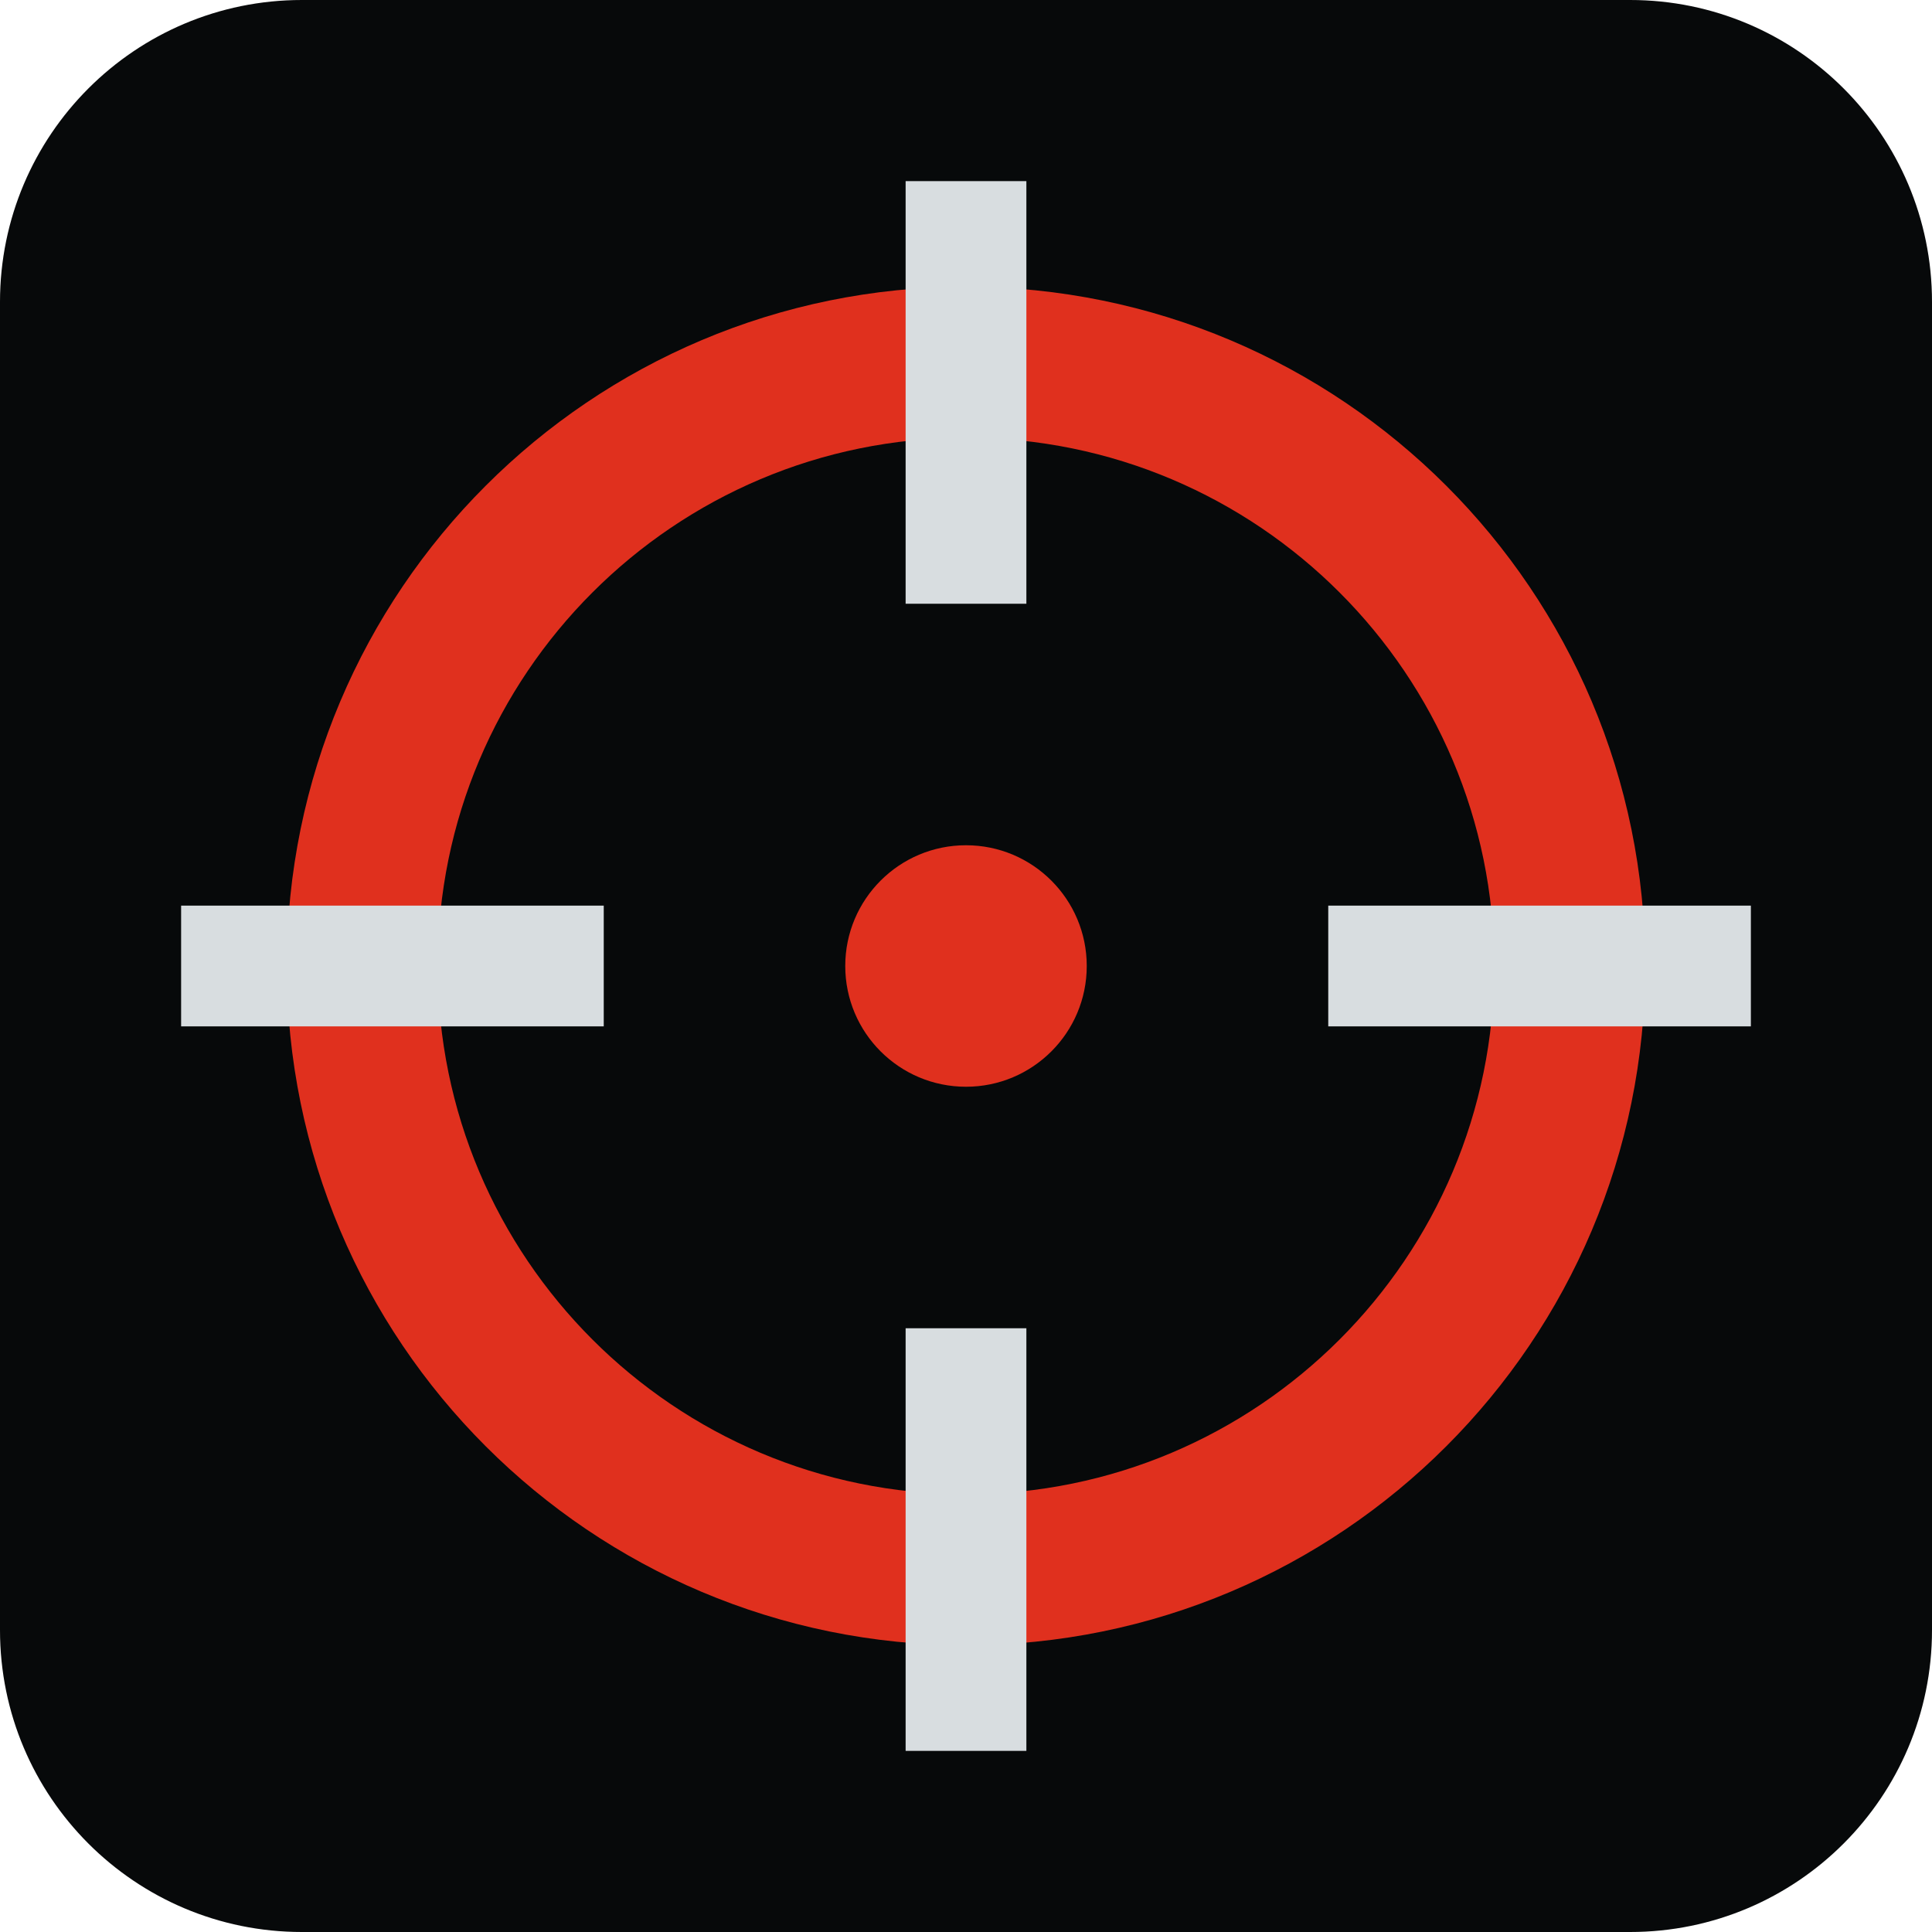
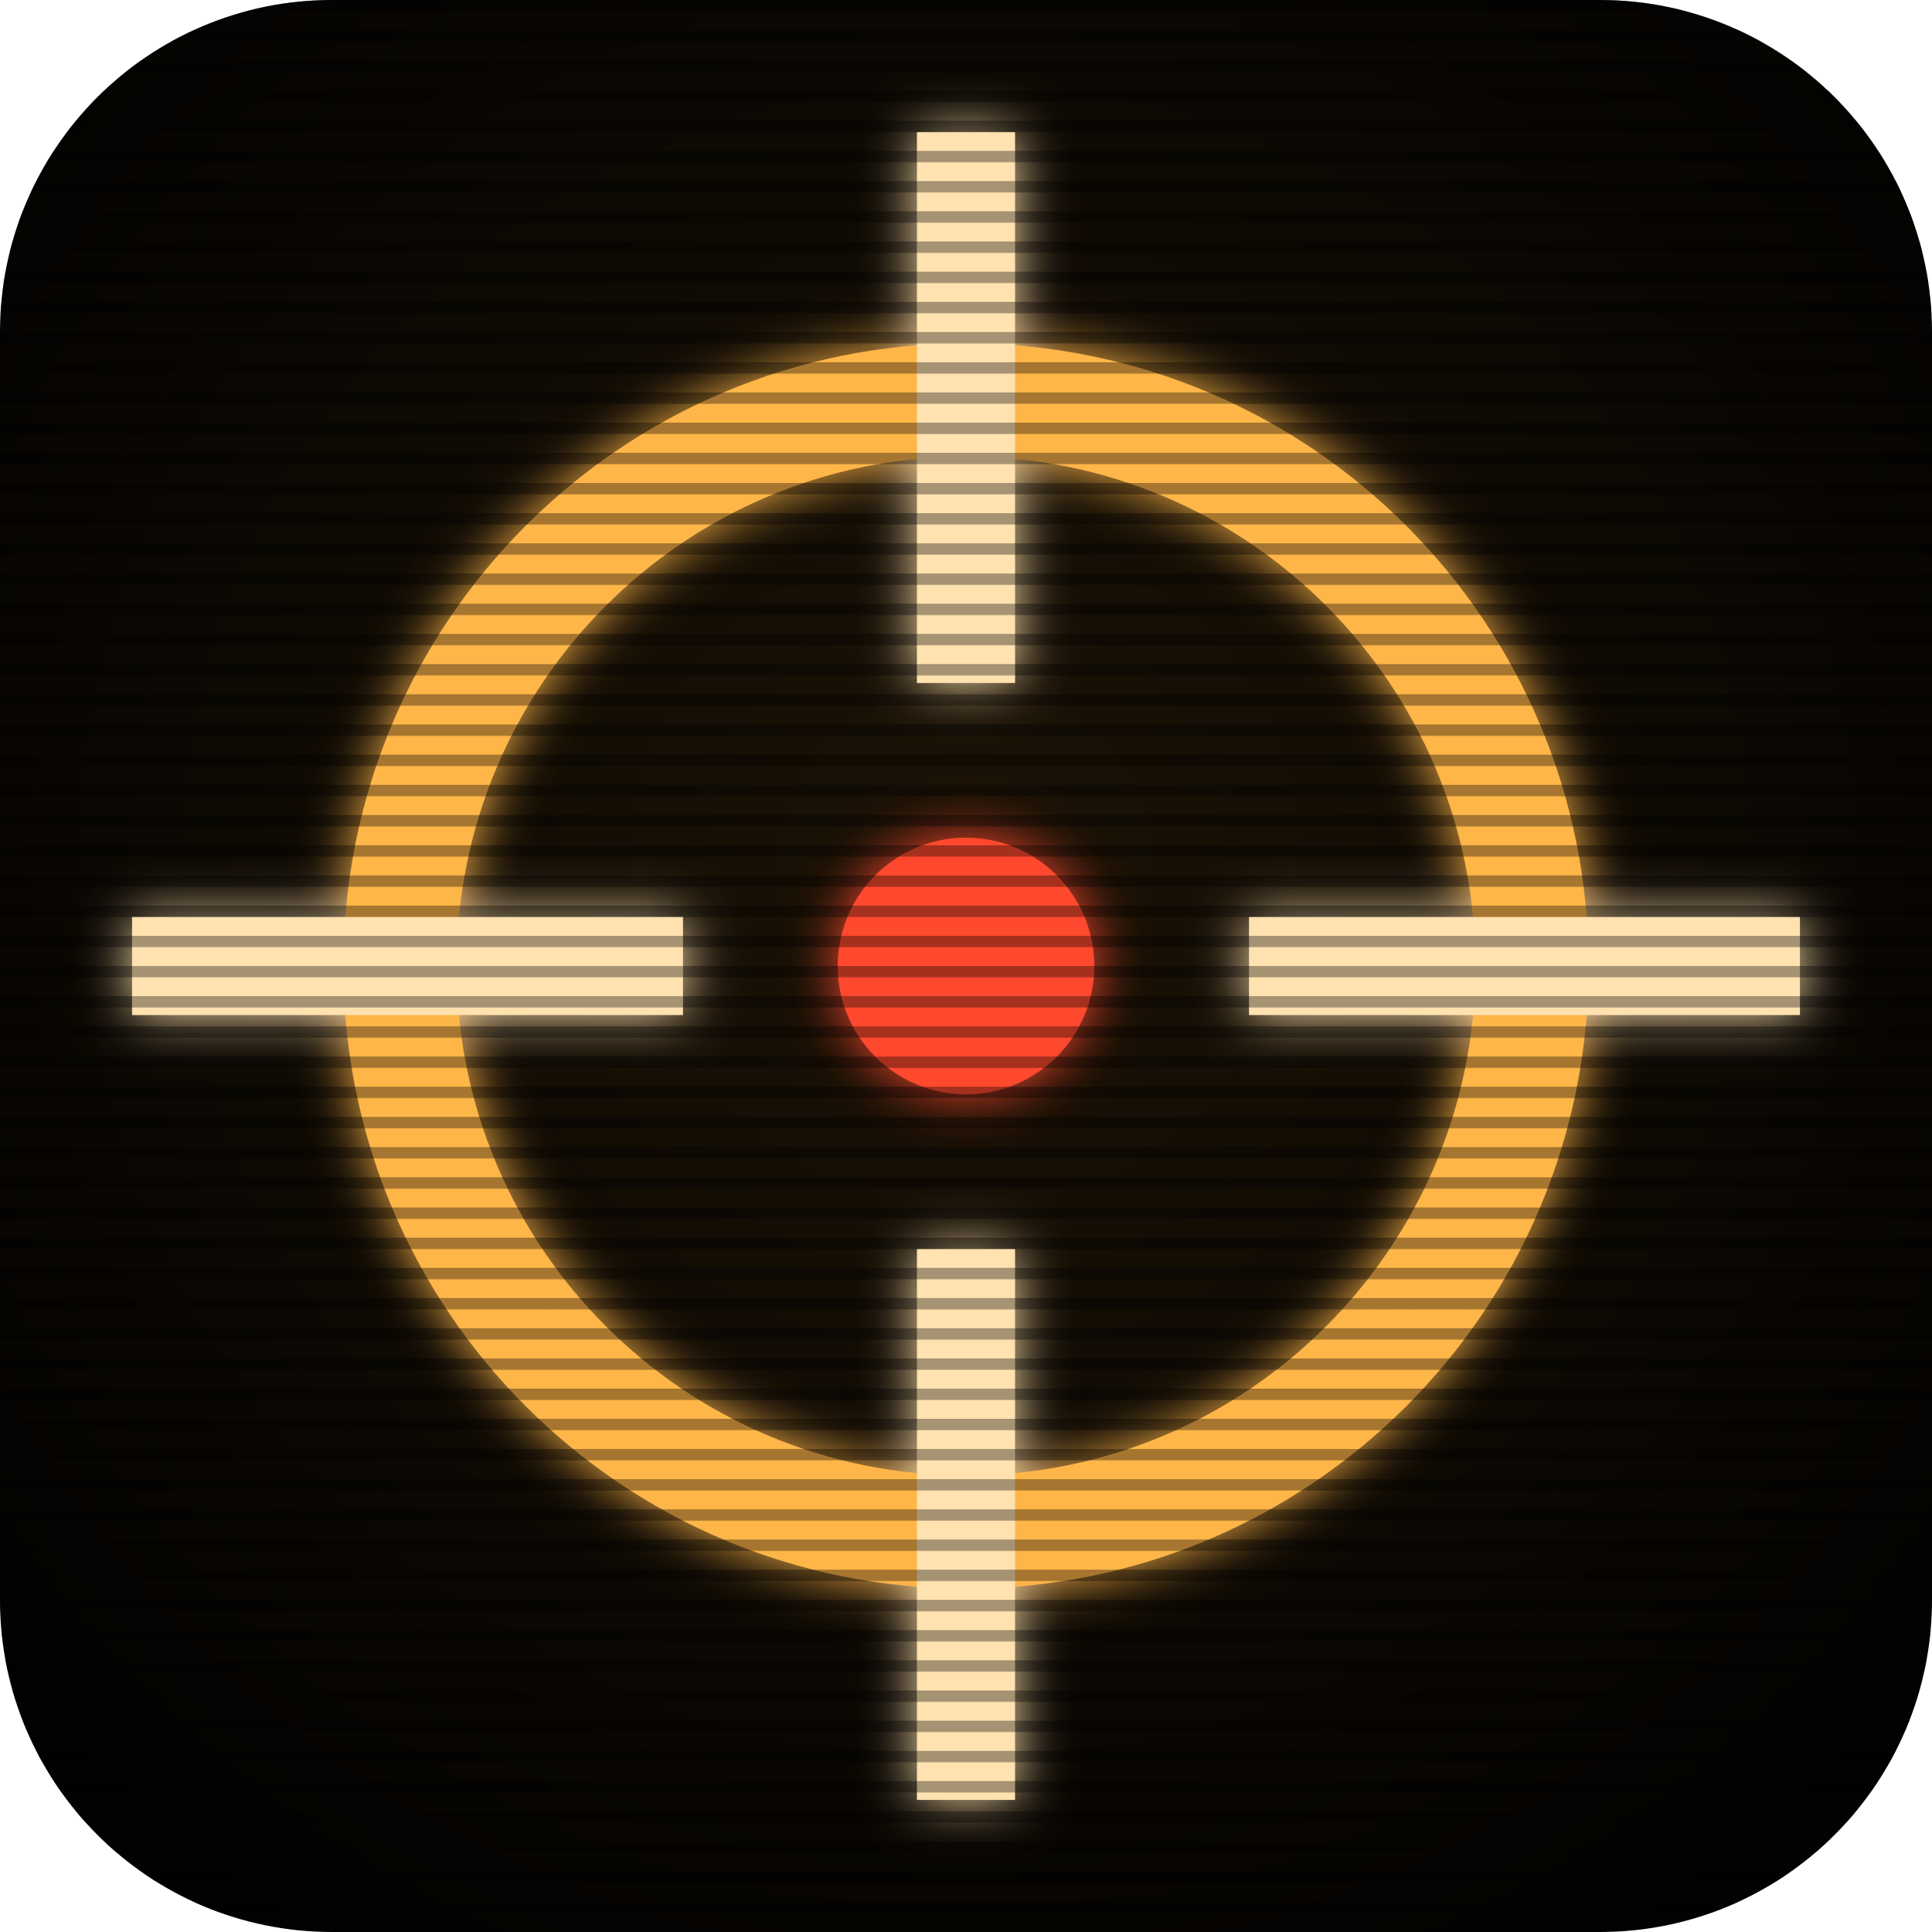
- <svg xmlns="http://www.w3.org/2000/svg" viewBox="0 0 64 64">
-   <rect width="64" height="64" rx="10" fill="#07090a" />
-   <circle cx="32" cy="32" r="20" fill="none" stroke="#e0301e" stroke-width="5" />
-   <path d="M32 6v14M32 44v14M6 32h14M44 32h14" stroke="#d8dde0" stroke-width="4" />
-   <circle cx="32" cy="32" r="4" fill="#e0301e" />
+ <svg xmlns="http://www.w3.org/2000/svg" viewBox="0 0 512 512">
+   <defs>
+     <radialGradient id="g" cx="50%" cy="45%" r="65%">
+       <stop offset="0" stop-color="#1c1306" />
+       <stop offset="1" stop-color="#030201" />
+     </radialGradient>
+     <filter id="glow" x="-30%" y="-30%" width="160%" height="160%">
+       <feGaussianBlur stdDeviation="7" result="b" />
+       <feMerge>
+         <feMergeNode in="b" />
+         <feMergeNode in="SourceGraphic" />
+       </feMerge>
+     </filter>
+     <pattern id="scan" width="8" height="8" patternUnits="userSpaceOnUse">
+       <rect width="8" height="3" fill="#000" opacity="0.35" />
+     </pattern>
+   </defs>
+   <rect width="512" height="512" rx="88" fill="url(#g)" />
+   <g filter="url(#glow)" fill="none" stroke-linecap="square">
+     <circle cx="256" cy="256" r="150" stroke="#ffb648" stroke-width="30" />
+     <path d="M256 48v120M256 344v120M48 256h120M344 256h120" stroke="#ffe2b0" stroke-width="26" />
+     <circle cx="256" cy="256" r="34" fill="#ff4a2e" stroke="none" />
+   </g>
+   <rect width="512" height="512" rx="88" fill="url(#scan)" />
</svg>
